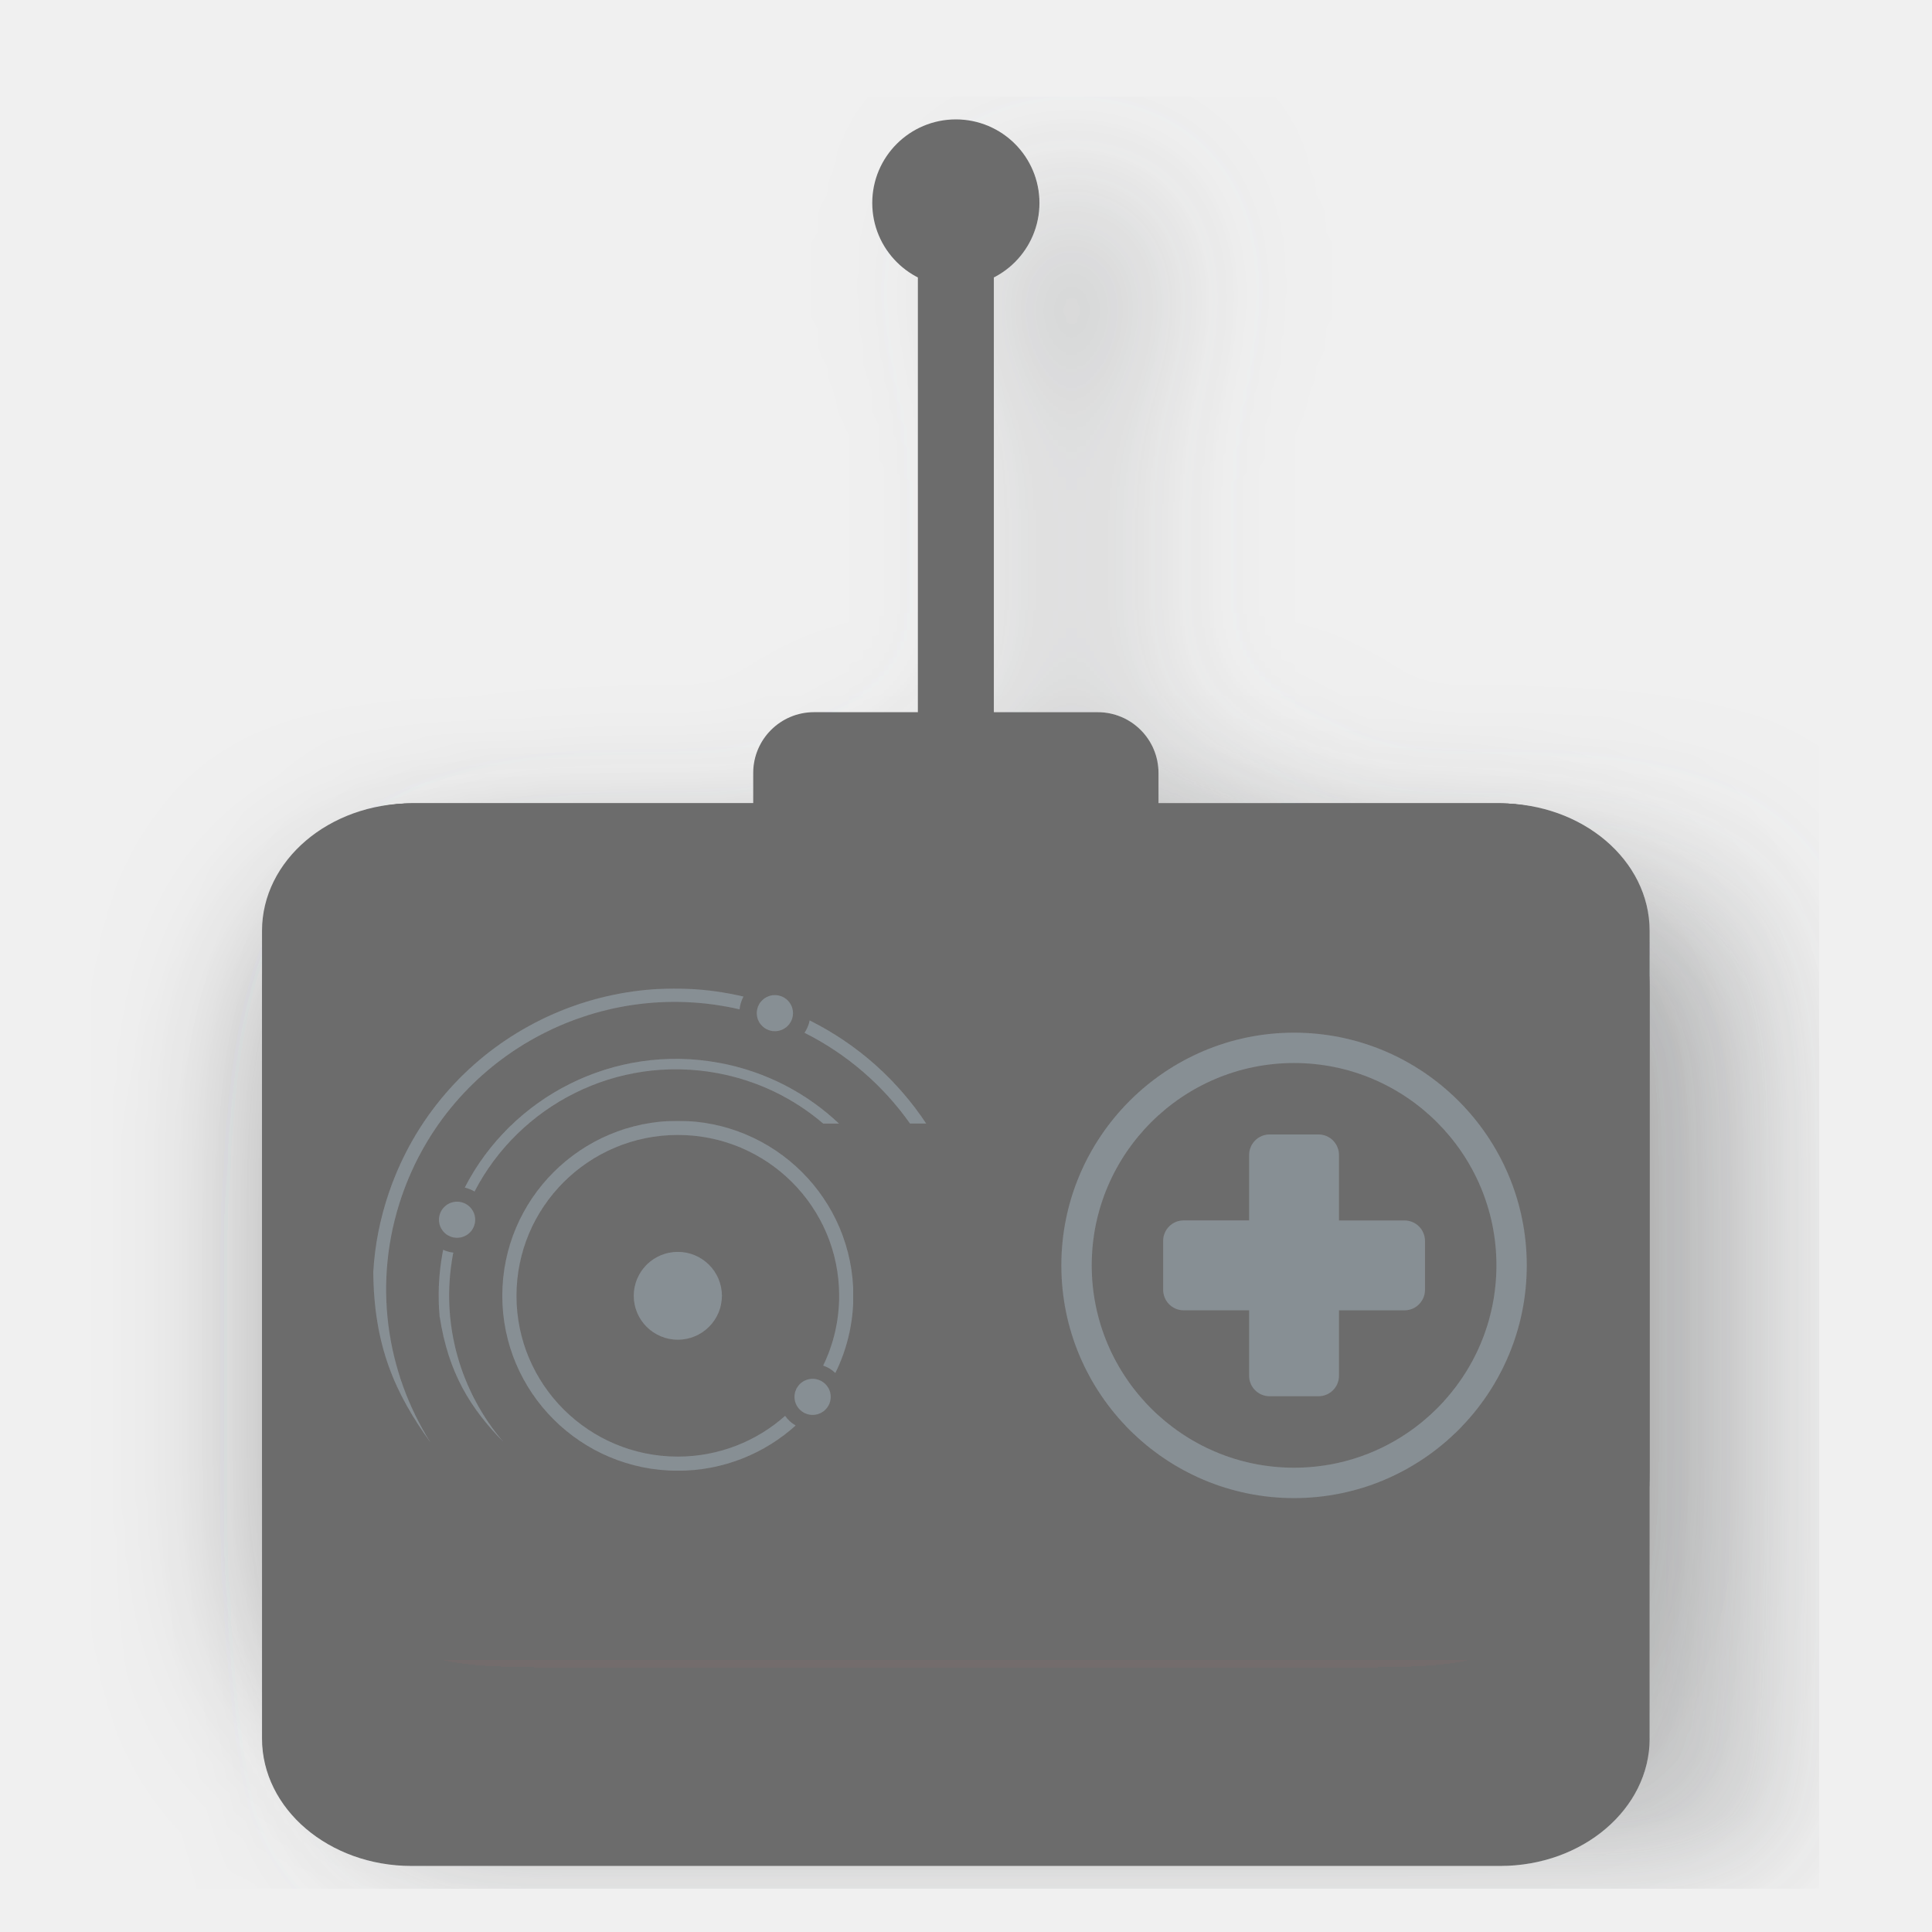
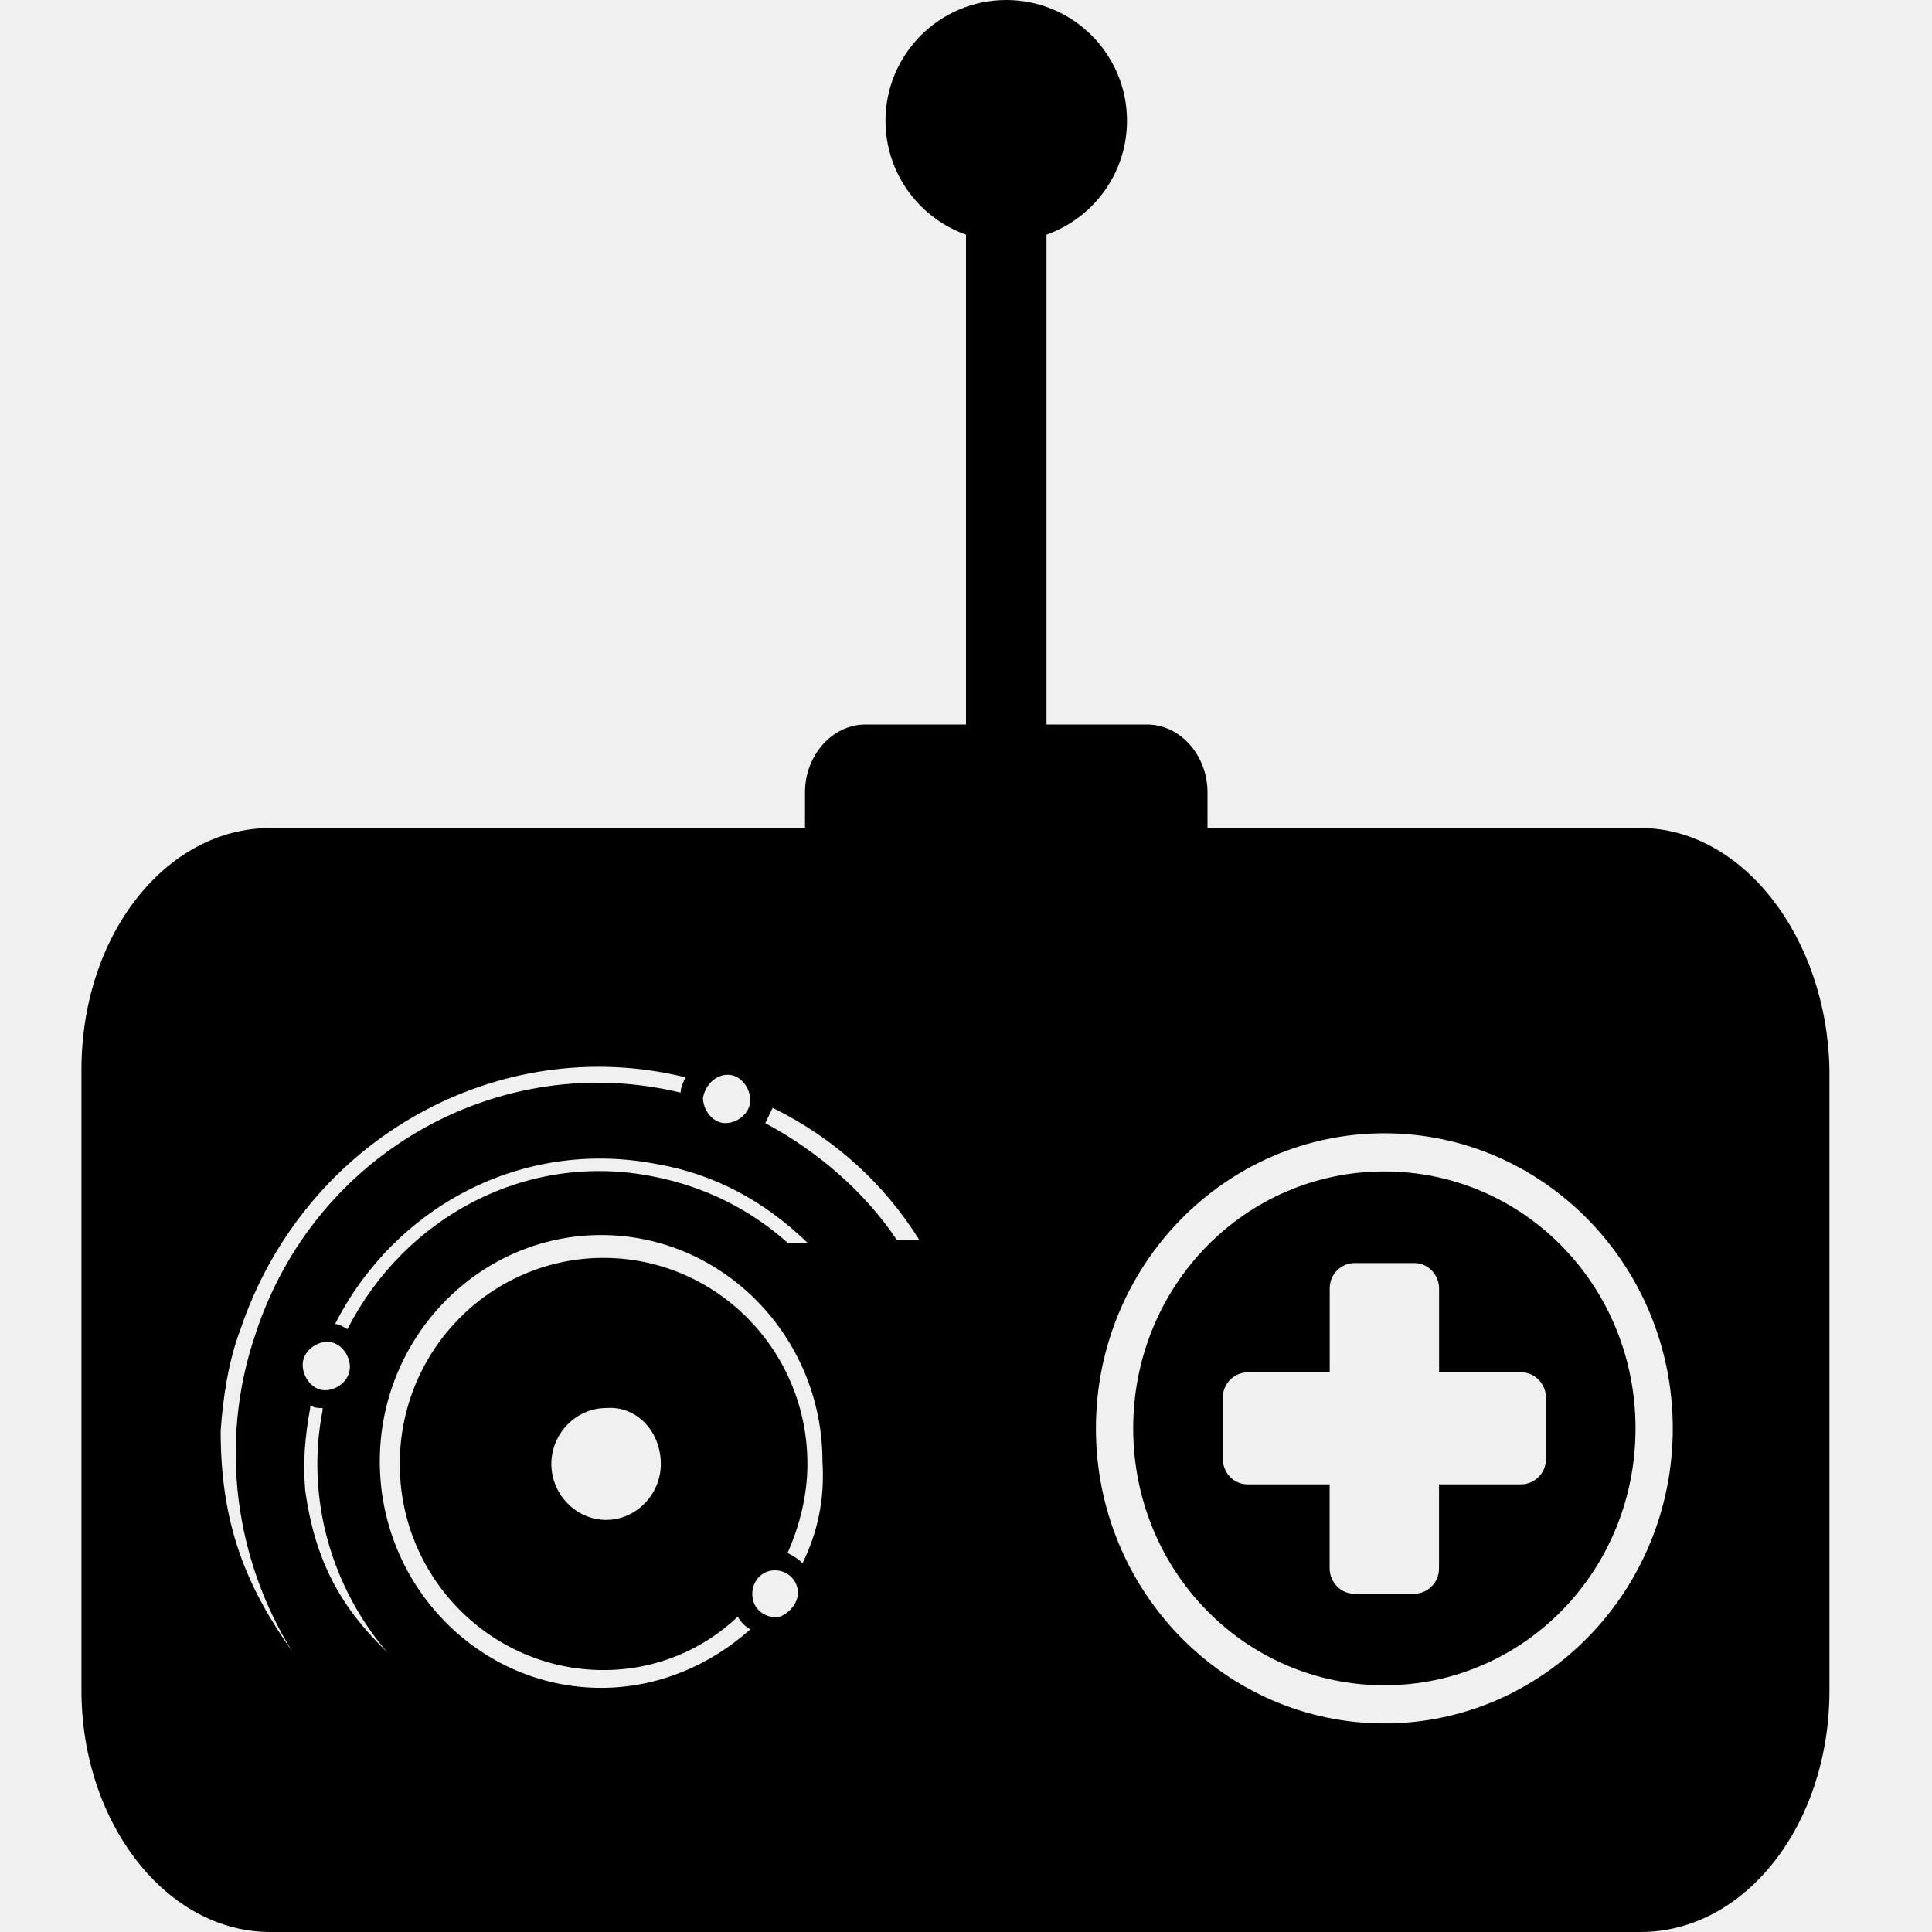
- <svg xmlns="http://www.w3.org/2000/svg" xmlns:xlink="http://www.w3.org/1999/xlink" width="24" height="24" viewBox="0 0 50 50">
-   <defs>
-     <path id="dci6bhl47c" d="M32.573 18.291H4.403c-2.138 0-3.871 2.17-3.871 4.846v12.468c0 2.676 1.733 4.845 3.87 4.845h28.172c2.137 0 3.87-2.17 3.87-4.845V23.137c0-2.676-1.733-4.846-3.87-4.846z" />
-     <path id="17oatiofod" d="M0.03 0.031L9.116 0.031 9.116 9.087 0.03 9.087z" />
-     <path id="pk7urha1df" d="M0 0.015L9.581 0.015 9.581 11.77 0 11.77z" />
-     <filter id="68l0icefea" width="124.5%" height="102.6%" x="-12.3%" y="-1.3%" filterUnits="objectBoundingBox">
-       <feOffset dx="3" dy="2" in="SourceAlpha" result="shadowOffsetOuter1" />
-       <feGaussianBlur in="shadowOffsetOuter1" result="shadowBlurOuter1" stdDeviation="2" />
-       <feColorMatrix in="shadowBlurOuter1" result="shadowMatrixOuter1" values="0 0 0 0 0.082 0 0 0 0 0.089 0 0 0 0 0.094 0 0 0 0.5 0" />
-       <feMerge>
-         <feMergeNode in="shadowMatrixOuter1" />
-         <feMergeNode in="SourceGraphic" />
-       </feMerge>
-     </filter>
-     <filter id="p7yvgsvgpb" width="139%" height="163.2%" x="-19.5%" y="-22.6%" filterUnits="objectBoundingBox">
-       <feOffset dy="2" in="SourceAlpha" result="shadowOffsetOuter1" />
-       <feGaussianBlur in="shadowOffsetOuter1" result="shadowBlurOuter1" stdDeviation="2" />
-       <feColorMatrix in="shadowBlurOuter1" values="0 0 0 0 0.062 0 0 0 0 0.06 0 0 0 0 0.06 0 0 0 0.5 0" />
-     </filter>
-   </defs>
-   <g fill="none" fill-rule="evenodd" opacity=".55">
-     <g filter="url(#68l0icefea)" transform="translate(-30 -894)">
-       <g>
-         <g>
-           <path fill="currentColor" fill-rule="nonzero" d="M19.471 21.635c0 .542-.44.983-.983.983-.543 0-.984-.44-.984-.983V3.934c0-.543.44-.984.984-.984.543 0 .983.44.983.984v17.7z" transform="translate(30 894) translate(6.25 2.5)" />
-           <path fill="currentColor" fill-rule="nonzero" d="M23.732 21.831c0 .869-.704 1.574-1.573 1.574h-7.343c-.868 0-1.573-.705-1.573-1.574v-4.327c0-.868.705-1.573 1.573-1.573h7.343c.869 0 1.573.705 1.573 1.573v4.327z" transform="translate(30 894) translate(6.25 2.5)" />
-           <path fill="currentColor" fill-rule="nonzero" d="M36.444 42.491c0 1.822-1.733 3.3-3.87 3.3H4.401c-2.137 0-3.87-1.478-3.87-3.3v-20.9c0-1.822 1.733-3.3 3.87-3.3h28.172c2.137 0 3.87 1.478 3.87 3.3v20.9z" transform="translate(30 894) translate(6.25 2.5)" />
-           <g fill-rule="nonzero" transform="translate(30 894) translate(6.25 2.5)">
-             <use fill="#000" filter="url(#p7yvgsvgpb)" xlink:href="#dci6bhl47c" />
-             <use fill="currentColor" xlink:href="#dci6bhl47c" />
-           </g>
-           <g>
-             <path fill="#333F48" d="M7.882 9.104c-.63 0-1.141-.509-1.141-1.137s.51-1.137 1.14-1.137c.631 0 1.142.51 1.142 1.137 0 .628-.511 1.137-1.141 1.137zM11.825 10.47c.063.25-.09.504-.341.566-.251.063-.506-.09-.569-.34-.062-.25.09-.504.342-.567.25-.062.505.09.568.34z" transform="translate(30 894) translate(6.25 2.5) translate(3.41 23.068)" />
-             <g transform="translate(30 894) translate(6.25 2.5) translate(3.41 23.068) translate(3.309 3.408)">
-               <mask id="lox22x9mbe" fill="#fff">
-                 <use xlink:href="#17oatiofod" />
-               </mask>
-               <path fill="#333F48" d="M7.35 7.666C6.612 8.32 5.64 8.72 4.573 8.72 2.267 8.72.398 6.857.398 4.56.398 2.26 2.268.397 4.573.397c2.306 0 4.175 1.863 4.175 4.161 0 .648-.149 1.261-.414 1.808.12.04.227.106.316.192.298-.603.466-1.282.466-2 0-2.5-2.034-4.528-4.543-4.528C2.063.03.03 2.058.03 4.559c0 2.501 2.034 4.528 4.543 4.528 1.174 0 2.243-.443 3.05-1.171-.109-.063-.202-.148-.273-.25z" mask="url(#lox22x9mbe)" />
-             </g>
-             <path fill="#333F48" d="M10.364 1.119c-.259-.017-.455-.24-.438-.497.017-.258.24-.453.499-.436.258.017.454.24.437.497-.017.257-.24.452-.498.436z" transform="translate(30 894) translate(6.25 2.5) translate(3.41 23.068)" />
-             <g transform="translate(30 894) translate(6.25 2.5) translate(3.41 23.068)">
-               <mask id="1rfijnw69g" fill="#fff">
-                 <use xlink:href="#pk7urha1df" />
-               </mask>
-               <path fill="#333F48" d="M9.581.222C5.718-.685 1.721 1.461.41 5.282.174 5.966.04 6.66 0 7.348c.015 1.911.56 3.145 1.486 4.422C.326 9.933-.023 7.608.737 5.394 1.988 1.75 5.795-.3 9.48.554c.013-.12.048-.231.101-.332z" mask="url(#1rfijnw69g)" />
-             </g>
-             <path fill="#333F48" d="M11.294.84c-.024.118-.07.226-.134.321 1.116.56 2.043 1.376 2.731 2.349h.42c-.737-1.113-1.763-2.045-3.017-2.67zM2.637 6.03c-.017.257-.24.452-.499.435-.258-.016-.454-.239-.437-.497.017-.257.24-.452.498-.436.259.017.455.24.438.497zM2.064 6.89l.009-.04c-.094-.011-.182-.036-.264-.074-.004.022-.01.042-.013.064-.104.559-.128 1.114-.08 1.654.23 1.485.796 2.383 1.664 3.27-1.115-1.297-1.653-3.066-1.316-4.875zM8.955 1.938c-2.735-.506-5.382.88-6.588 3.228.092.022.177.057.254.104 1.156-2.232 3.678-3.547 6.284-3.065 1.052.195 1.983.659 2.74 1.306h.41c-.832-.785-1.89-1.35-3.1-1.573z" transform="translate(30 894) translate(6.25 2.5) translate(3.41 23.068)" />
-           </g>
-           <path fill="currentColor" fill-rule="nonzero" d="M4.402 18.291c-1.01 0-1.924.397-2.613 1.032.69.636 1.603 1.032 2.613 1.032h28.172c1.01 0 1.924-.397 2.613-1.032-.689-.635-1.602-1.032-2.613-1.032H4.402z" transform="translate(30 894) translate(6.25 2.5)" />
-           <g fill-rule="nonzero">
-             <path fill="currentColor" d="M6.785 12.013c3.11 0 5.63-2.52 5.63-5.63 0-3.109-2.52-5.63-5.63-5.63-3.109 0-5.63 2.521-5.63 5.63 0 3.11 2.521 5.63 5.63 5.63z" transform="translate(30 894) translate(6.25 2.5) translate(20.455 23.864)" />
-             <path fill="#333F48" d="M6.785 12.407c-3.322 0-6.023-2.702-6.023-6.023 0-3.32 2.702-6.023 6.023-6.023 3.322 0 6.023 2.702 6.023 6.023 0 3.32-2.701 6.023-6.023 6.023zm0-11.26c-2.887 0-5.236 2.35-5.236 5.236 0 2.888 2.35 5.237 5.236 5.237 2.888 0 5.237-2.35 5.237-5.237s-2.35-5.236-5.237-5.236z" transform="translate(30 894) translate(6.25 2.5) translate(20.455 23.864)" />
-             <path fill="#333F48" d="M9.642 5.221H7.948V3.527c0-.295-.237-.532-.532-.532H6.154c-.294 0-.532.237-.532.532V5.22H3.927c-.293 0-.53.237-.53.532v1.263c0 .293.237.532.53.532h1.695v1.694c0 .293.238.53.532.53h1.262c.295 0 .532-.237.532-.53V7.548h1.694c.295 0 .532-.24.532-.532V5.753c0-.295-.237-.532-.532-.532z" transform="translate(30 894) translate(6.25 2.5) translate(20.455 23.864)" />
-           </g>
-           <path fill="currentColor" fill-rule="nonzero" d="M18.488 4.917c1.195 0 2.163-.969 2.163-2.164 0-1.194-.968-2.163-2.163-2.163-1.195 0-2.164.969-2.164 2.163 0 1.195.969 2.164 2.164 2.164z" transform="translate(30 894) translate(6.25 2.5)" />
-         </g>
-       </g>
-     </g>
-   </g>
+ <svg xmlns="http://www.w3.org/2000/svg" width="24" height="24" viewBox="0 0 24 24" fill="none">
+   <path d="M13 11.457C13 11.771 12.763 12 12.5 12C12.21 12 12 11.743 12 11.457V1.543C12 1.229 12.237 1 12.5 1C12.79 1 13 1.257 13 1.543V11.457V11.457Z" fill="currentColor" />
+   <path d="M15 12.156C15 12.619 14.66 13 14.248 13H10.752C10.34 13 10 12.619 10 12.156V9.844C10 9.38 10.34 9 10.752 9H14.248C14.66 9 15 9.381 15 9.844V12.156V12.156Z" fill="currentColor" />
+   <path d="M12.5 3C13.328 3 14 2.328 14 1.5C14 0.672 13.328 0 12.5 0C11.672 0 11 0.672 11 1.5C11 2.328 11.672 3 12.5 3Z" fill="currentColor" />
+   <path d="M20.379 10.286H3.359C2.062 10.286 1.012 11.613 1.012 13.288V20.998C1.012 22.641 2.062 24 3.359 24H20.379C21.676 24 22.726 22.673 22.726 20.998V13.288C22.696 11.645 21.646 10.286 20.379 10.286ZM9.042 13.351C9.196 13.351 9.32 13.509 9.32 13.667C9.32 13.825 9.165 13.952 9.011 13.952C8.857 13.952 8.733 13.794 8.733 13.636C8.763 13.478 8.887 13.351 9.042 13.351ZM4.316 16.511C4.254 16.48 4.223 16.448 4.162 16.448C4.902 14.994 6.478 14.141 8.146 14.458C8.887 14.584 9.506 14.931 10.03 15.437H9.783C9.32 15.026 8.763 14.742 8.115 14.615C6.54 14.299 5.026 15.121 4.316 16.511V16.511ZM4.346 16.985C4.346 17.143 4.192 17.27 4.038 17.27C3.884 17.27 3.76 17.112 3.76 16.954C3.76 16.796 3.914 16.669 4.069 16.669C4.223 16.669 4.347 16.827 4.347 16.985H4.346ZM2.741 17.775C2.771 17.365 2.833 16.922 2.988 16.511C3.791 14.141 6.2 12.814 8.517 13.383C8.486 13.446 8.455 13.509 8.455 13.573C6.231 13.035 3.915 14.299 3.173 16.574C2.71 17.934 2.926 19.387 3.636 20.524C3.08 19.734 2.741 18.976 2.741 17.775V17.775ZM3.791 18.502C3.76 18.154 3.791 17.838 3.853 17.491V17.459C3.914 17.491 3.945 17.491 4.007 17.491V17.522C3.791 18.628 4.131 19.734 4.81 20.524C4.254 19.987 3.914 19.418 3.79 18.502H3.791ZM9.691 20.082C9.536 20.114 9.381 20.019 9.351 19.861C9.32 19.703 9.413 19.545 9.567 19.513C9.721 19.482 9.876 19.576 9.907 19.734C9.937 19.861 9.845 20.019 9.691 20.082ZM9.969 19.418C9.907 19.355 9.845 19.324 9.783 19.292C9.938 18.944 10.03 18.565 10.03 18.186C10.03 16.764 8.887 15.626 7.497 15.626C6.107 15.626 4.966 16.764 4.966 18.186C4.966 19.608 6.109 20.746 7.498 20.746C8.148 20.746 8.734 20.493 9.166 20.082C9.197 20.145 9.259 20.208 9.321 20.24C8.827 20.682 8.178 20.967 7.468 20.967C5.954 20.967 4.718 19.703 4.718 18.154C4.718 16.606 5.954 15.342 7.468 15.342C8.981 15.342 10.217 16.606 10.217 18.154C10.247 18.628 10.155 19.039 9.97 19.418H9.969ZM8.209 18.186C8.209 18.566 7.9 18.881 7.529 18.881C7.159 18.881 6.849 18.565 6.849 18.186C6.849 17.806 7.159 17.491 7.529 17.491C7.9 17.459 8.209 17.775 8.209 18.186ZM11.143 15.406C10.742 14.805 10.155 14.299 9.506 13.952L9.599 13.762C10.371 14.142 10.989 14.71 11.421 15.405H11.143V15.406ZM17.197 21.409C15.22 21.409 13.614 19.766 13.614 17.744C13.614 15.721 15.22 14.078 17.197 14.078C19.174 14.078 20.78 15.721 20.78 17.744C20.78 19.766 19.174 21.409 17.197 21.409Z" fill="currentColor" />
+   <path d="M17.197 14.552C15.467 14.552 14.077 15.974 14.077 17.744C14.077 19.514 15.467 20.935 17.197 20.935C18.927 20.935 20.317 19.513 20.317 17.744C20.317 15.974 18.927 14.552 17.197 14.552V14.552ZM19.205 18.122C19.205 18.312 19.051 18.439 18.896 18.439H17.876V19.482C17.876 19.672 17.722 19.798 17.568 19.798H16.827C16.641 19.798 16.517 19.64 16.517 19.482V18.439H15.498C15.313 18.439 15.19 18.281 15.19 18.123V17.364C15.19 17.174 15.344 17.048 15.498 17.048H16.518V16.006C16.518 15.816 16.672 15.69 16.827 15.69H17.568C17.753 15.69 17.877 15.848 17.877 16.006V17.048H18.897C19.081 17.048 19.205 17.206 19.205 17.364V18.123V18.122Z" fill="currentColor" />
</svg>
